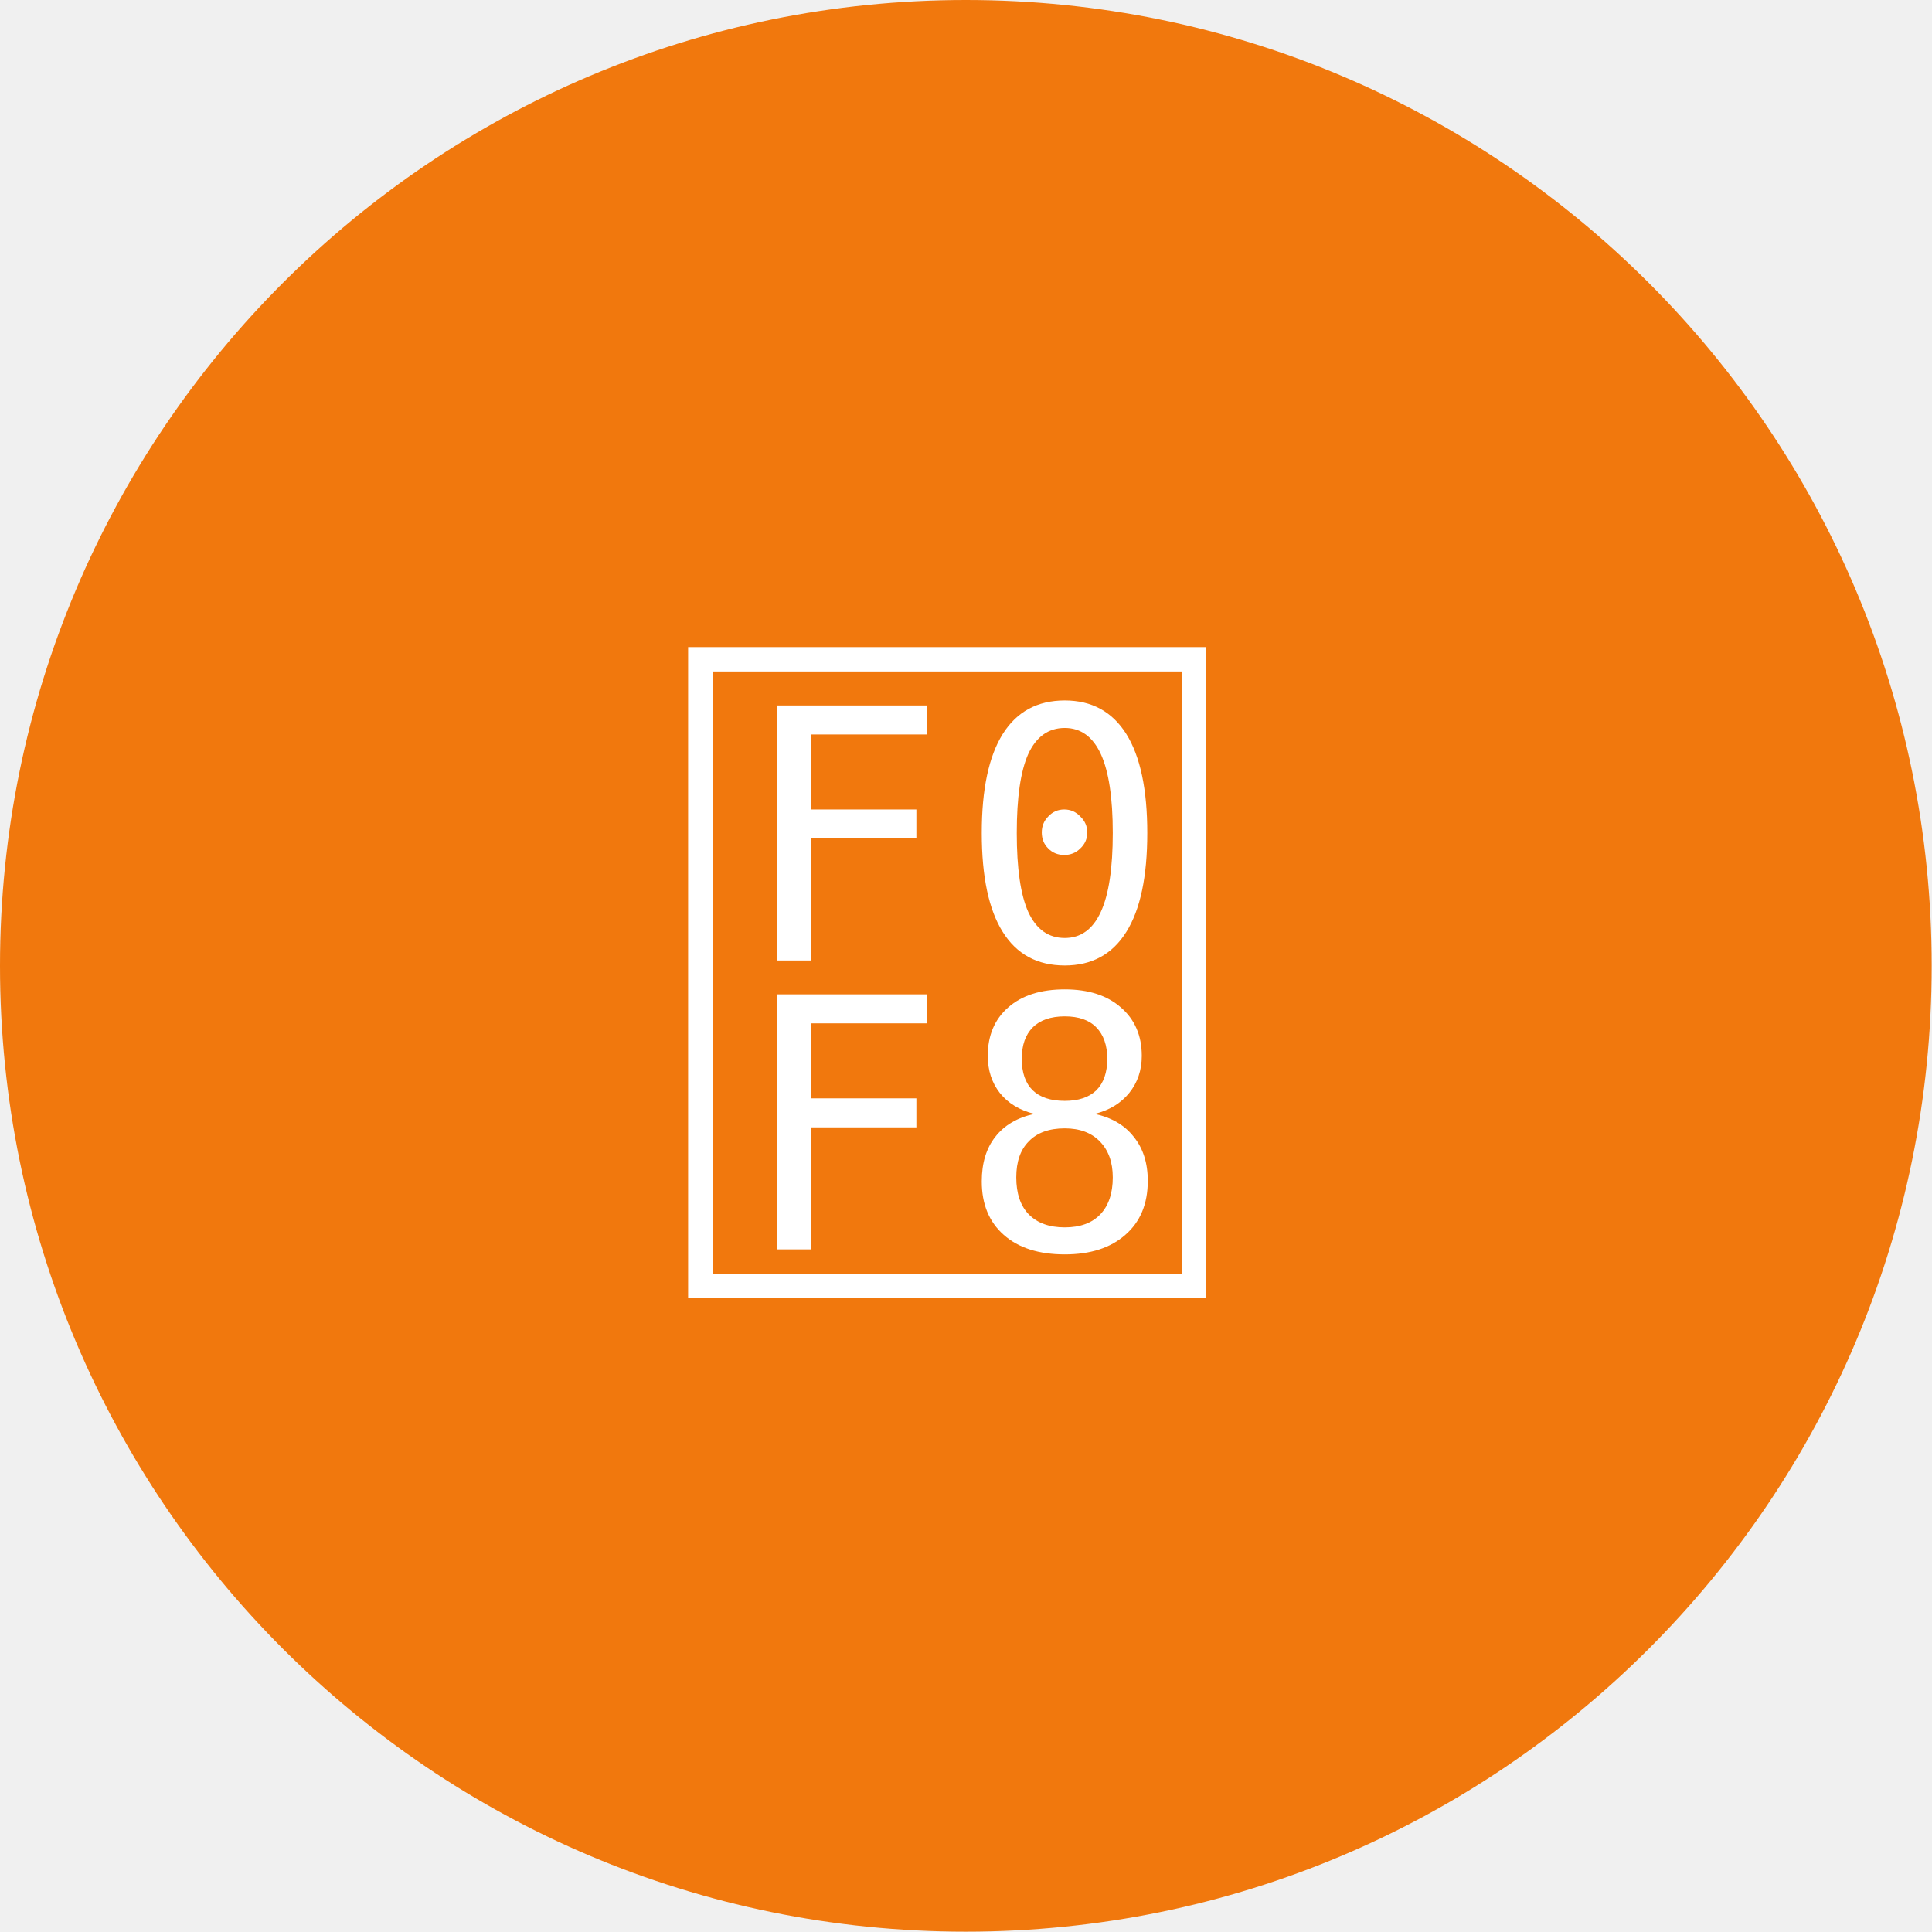
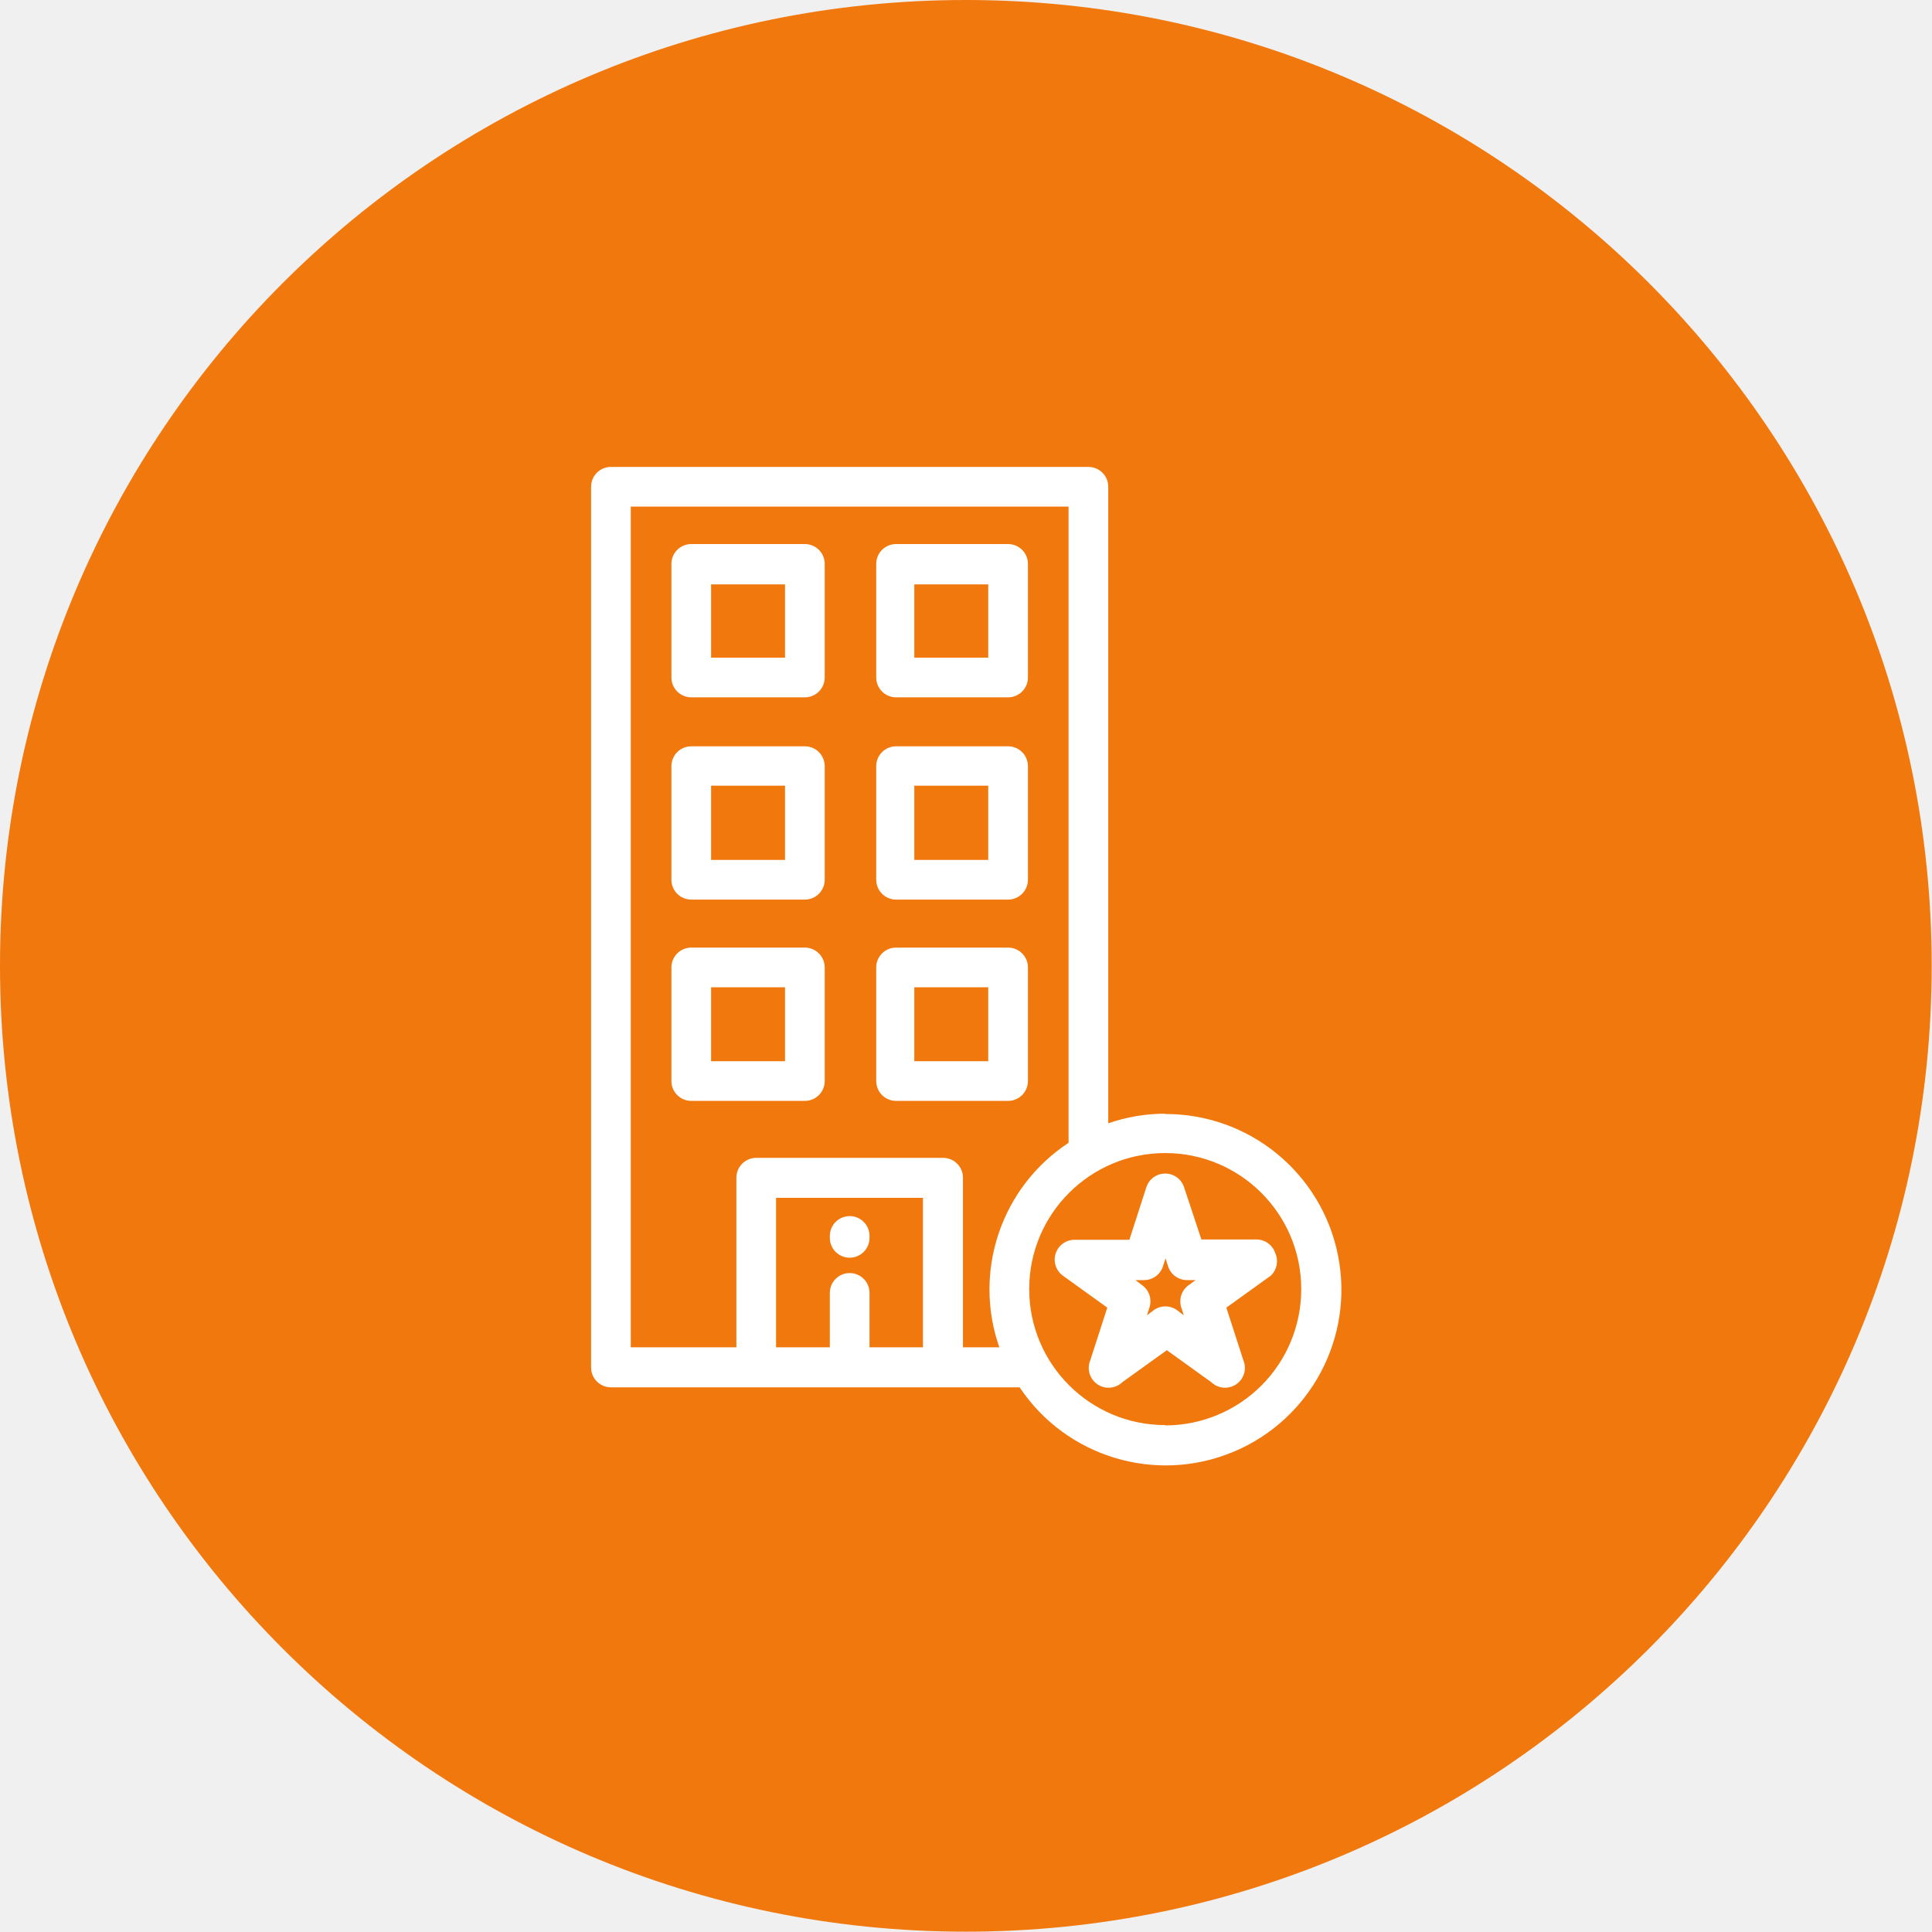
<svg xmlns="http://www.w3.org/2000/svg" viewBox="0 0 60.37 60.37">
  <defs>
-     <style>.cls-1{fill:#f1780d;}.cls-2{font-size:24.05px;fill:#fff;font-family:FontAwesome, FontAwesome;}</style>
+     <style>.cls-1{fill:#f1780d;}.cls-2{fill:#fff;}</style>
  </defs>
  <g id="Capa_2" data-name="Capa 2">
    <g id="inicio_movil" data-name="inicio movil">
      <circle class="cls-1" cx="30.18" cy="30.18" r="30.18" />
-       <text class="cls-2" transform="translate(20.74 39.04)"></text>
+       <path class="cls-2" d="M25.15,17H21.6a.62.62,0,0,0-.62.62v3.55a.62.62,0,0,0,.62.62h3.55a.62.62,0,0,0,.62-.62V17.64A.62.62,0,0,0,25.15,17Zm-.62,3.55H22.22V18.26h2.31Z" />
+       <path class="cls-2" d="M31.5,17H28a.62.62,0,0,0-.62.62v3.55a.62.62,0,0,0,.62.62H31.5a.62.62,0,0,0,.62-.62V17.64A.62.62,0,0,0,31.5,17Zm-.62,3.55H28.57V18.26h2.31Z" />
+       <path class="cls-2" d="M25.15,23.32H21.6a.62.62,0,0,0-.62.62v3.55a.62.62,0,0,0,.62.62h3.55a.62.62,0,0,0,.62-.62V23.94A.62.62,0,0,0,25.15,23.32Zm-.62,3.55H22.22V24.55h2.31Z" />
+       <path class="cls-2" d="M31.5,23.32H28a.62.62,0,0,0-.62.62v3.55a.62.62,0,0,0,.62.62H31.5a.62.62,0,0,0,.62-.62V23.94A.62.62,0,0,0,31.5,23.32Zm-.62,3.55H28.57V24.55h2.31Z" />
+       <path class="cls-2" d="M25.15,29.61H21.6a.62.62,0,0,0-.62.62v3.55a.62.62,0,0,0,.62.62h3.55a.62.62,0,0,0,.62-.62V30.23A.62.62,0,0,0,25.15,29.61Zm-.62,3.55H22.22V30.85h2.31Z" />
+       <path class="cls-2" d="M31.5,29.61H28a.62.62,0,0,0-.62.62v3.55a.62.62,0,0,0,.62.62H31.5a.62.62,0,0,0,.62-.62V30.23A.62.62,0,0,0,31.5,29.61Zm-.62,3.55H28.57V30.85h2.31Z" />
+       <path class="cls-2" d="M36.41,34.8a5.46,5.46,0,0,0-1.78.3V15.21a.62.62,0,0,0-.62-.62H19.09a.62.62,0,0,0-.62.62V42.73a.62.62,0,0,0,.62.62H31.86a5.49,5.49,0,1,0,4.55-8.54Zm-7.57,7.3H27.17v-1.7a.62.62,0,1,0-1.24,0v1.7H24.25V37.43h4.59v4.68Zm2.39,0H30.09v-5.3a.62.62,0,0,0-.62-.62H23.63a.62.62,0,0,0-.62.62v5.3H19.71V15.83H33.39V35.71a5.48,5.48,0,0,0-2.16,6.4Zm5.18,2.43a4.25,4.25,0,1,1,4.25-4.25A4.25,4.25,0,0,1,36.41,44.54Z" />
+       <path class="cls-2" d="M26.55,38a.62.62,0,0,0-.62.62v.06a.62.62,0,1,0,1.24,0v-.06A.62.62,0,0,0,26.55,38Z" />
+       <path class="cls-2" d="M39.85,39.16a.62.62,0,0,0-.59-.43H37.54L37,37.1a.62.62,0,0,0-1.18,0l-.53,1.64H33.57a.62.62,0,0,0-.36,1.12l1.39,1-.53,1.64a.62.62,0,0,0,1,.69l1.39-1,1.39,1a.62.62,0,0,0,1-.69l-.53-1.64,1.39-1A.62.62,0,0,0,39.85,39.16Zm-2.71,1a.62.62,0,0,0-.23.69l.08.25-.21-.16a.62.62,0,0,0-.73,0l-.21.16.08-.25a.62.62,0,0,0-.23-.69L35.48,40h.27a.62.62,0,0,0,.59-.43l.08-.25.08.25a.62.62,0,0,0,.59.43h.27Z" />
    </g>
  </g>
</svg>
